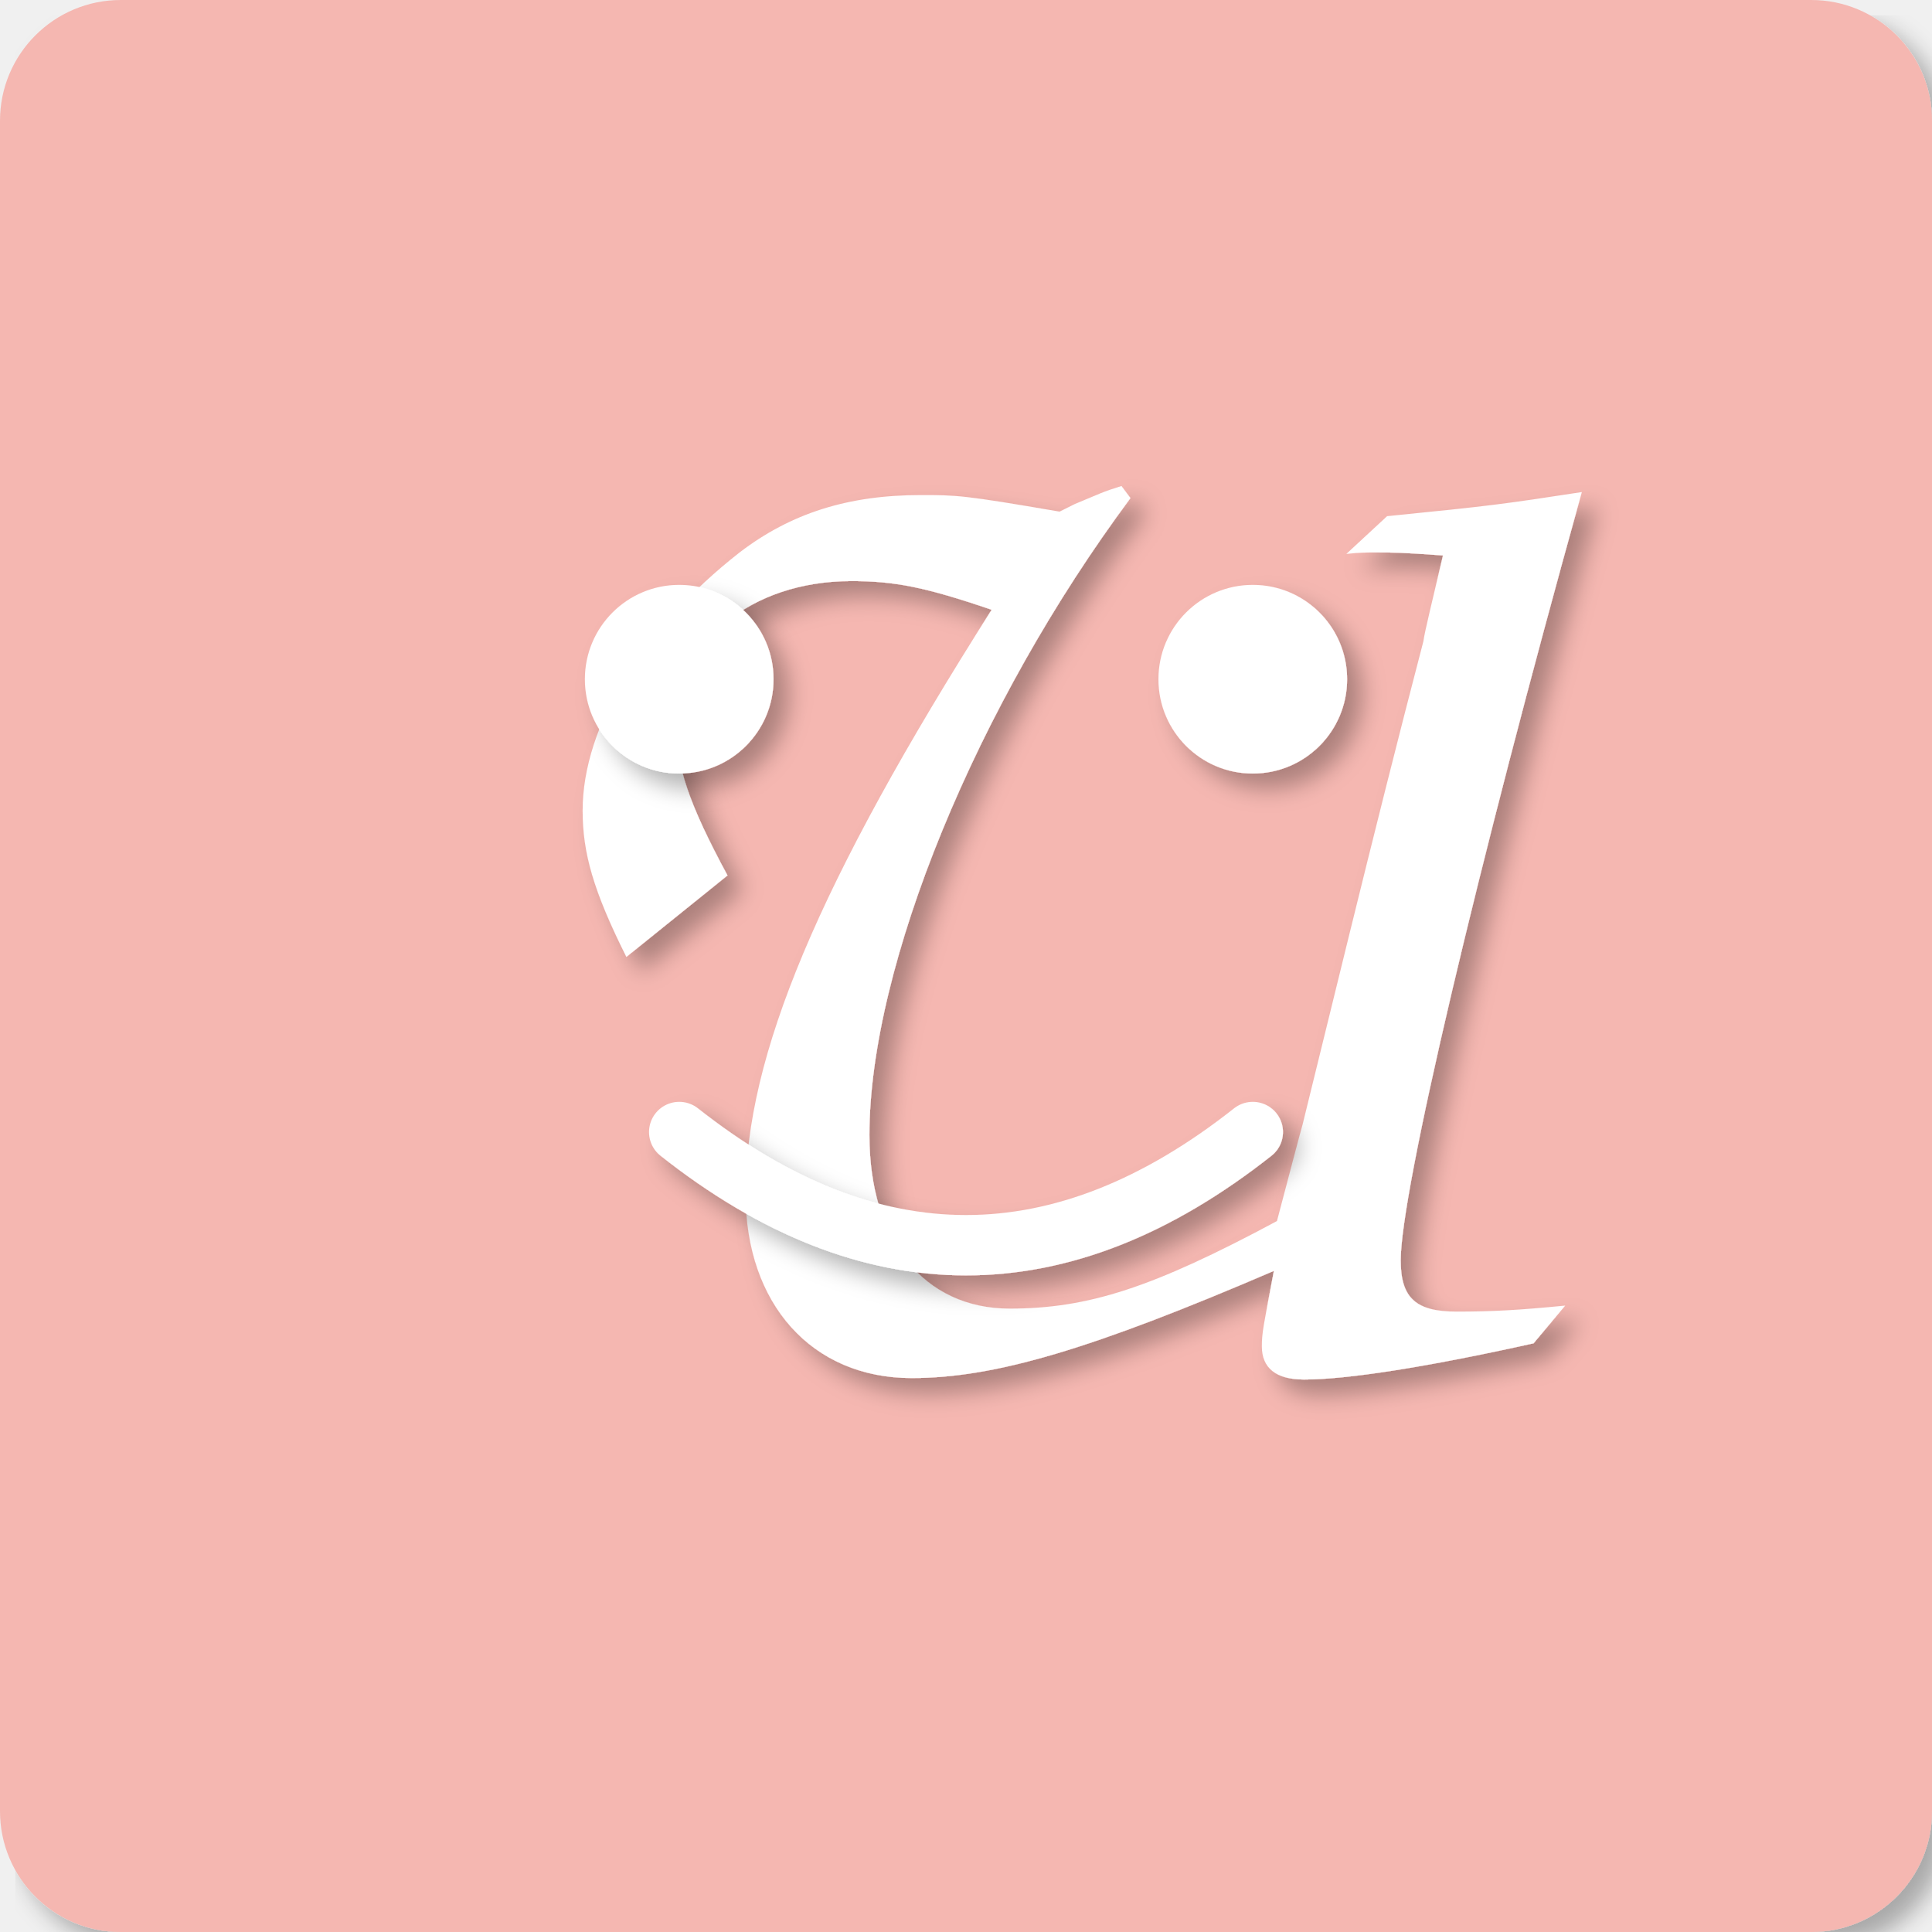
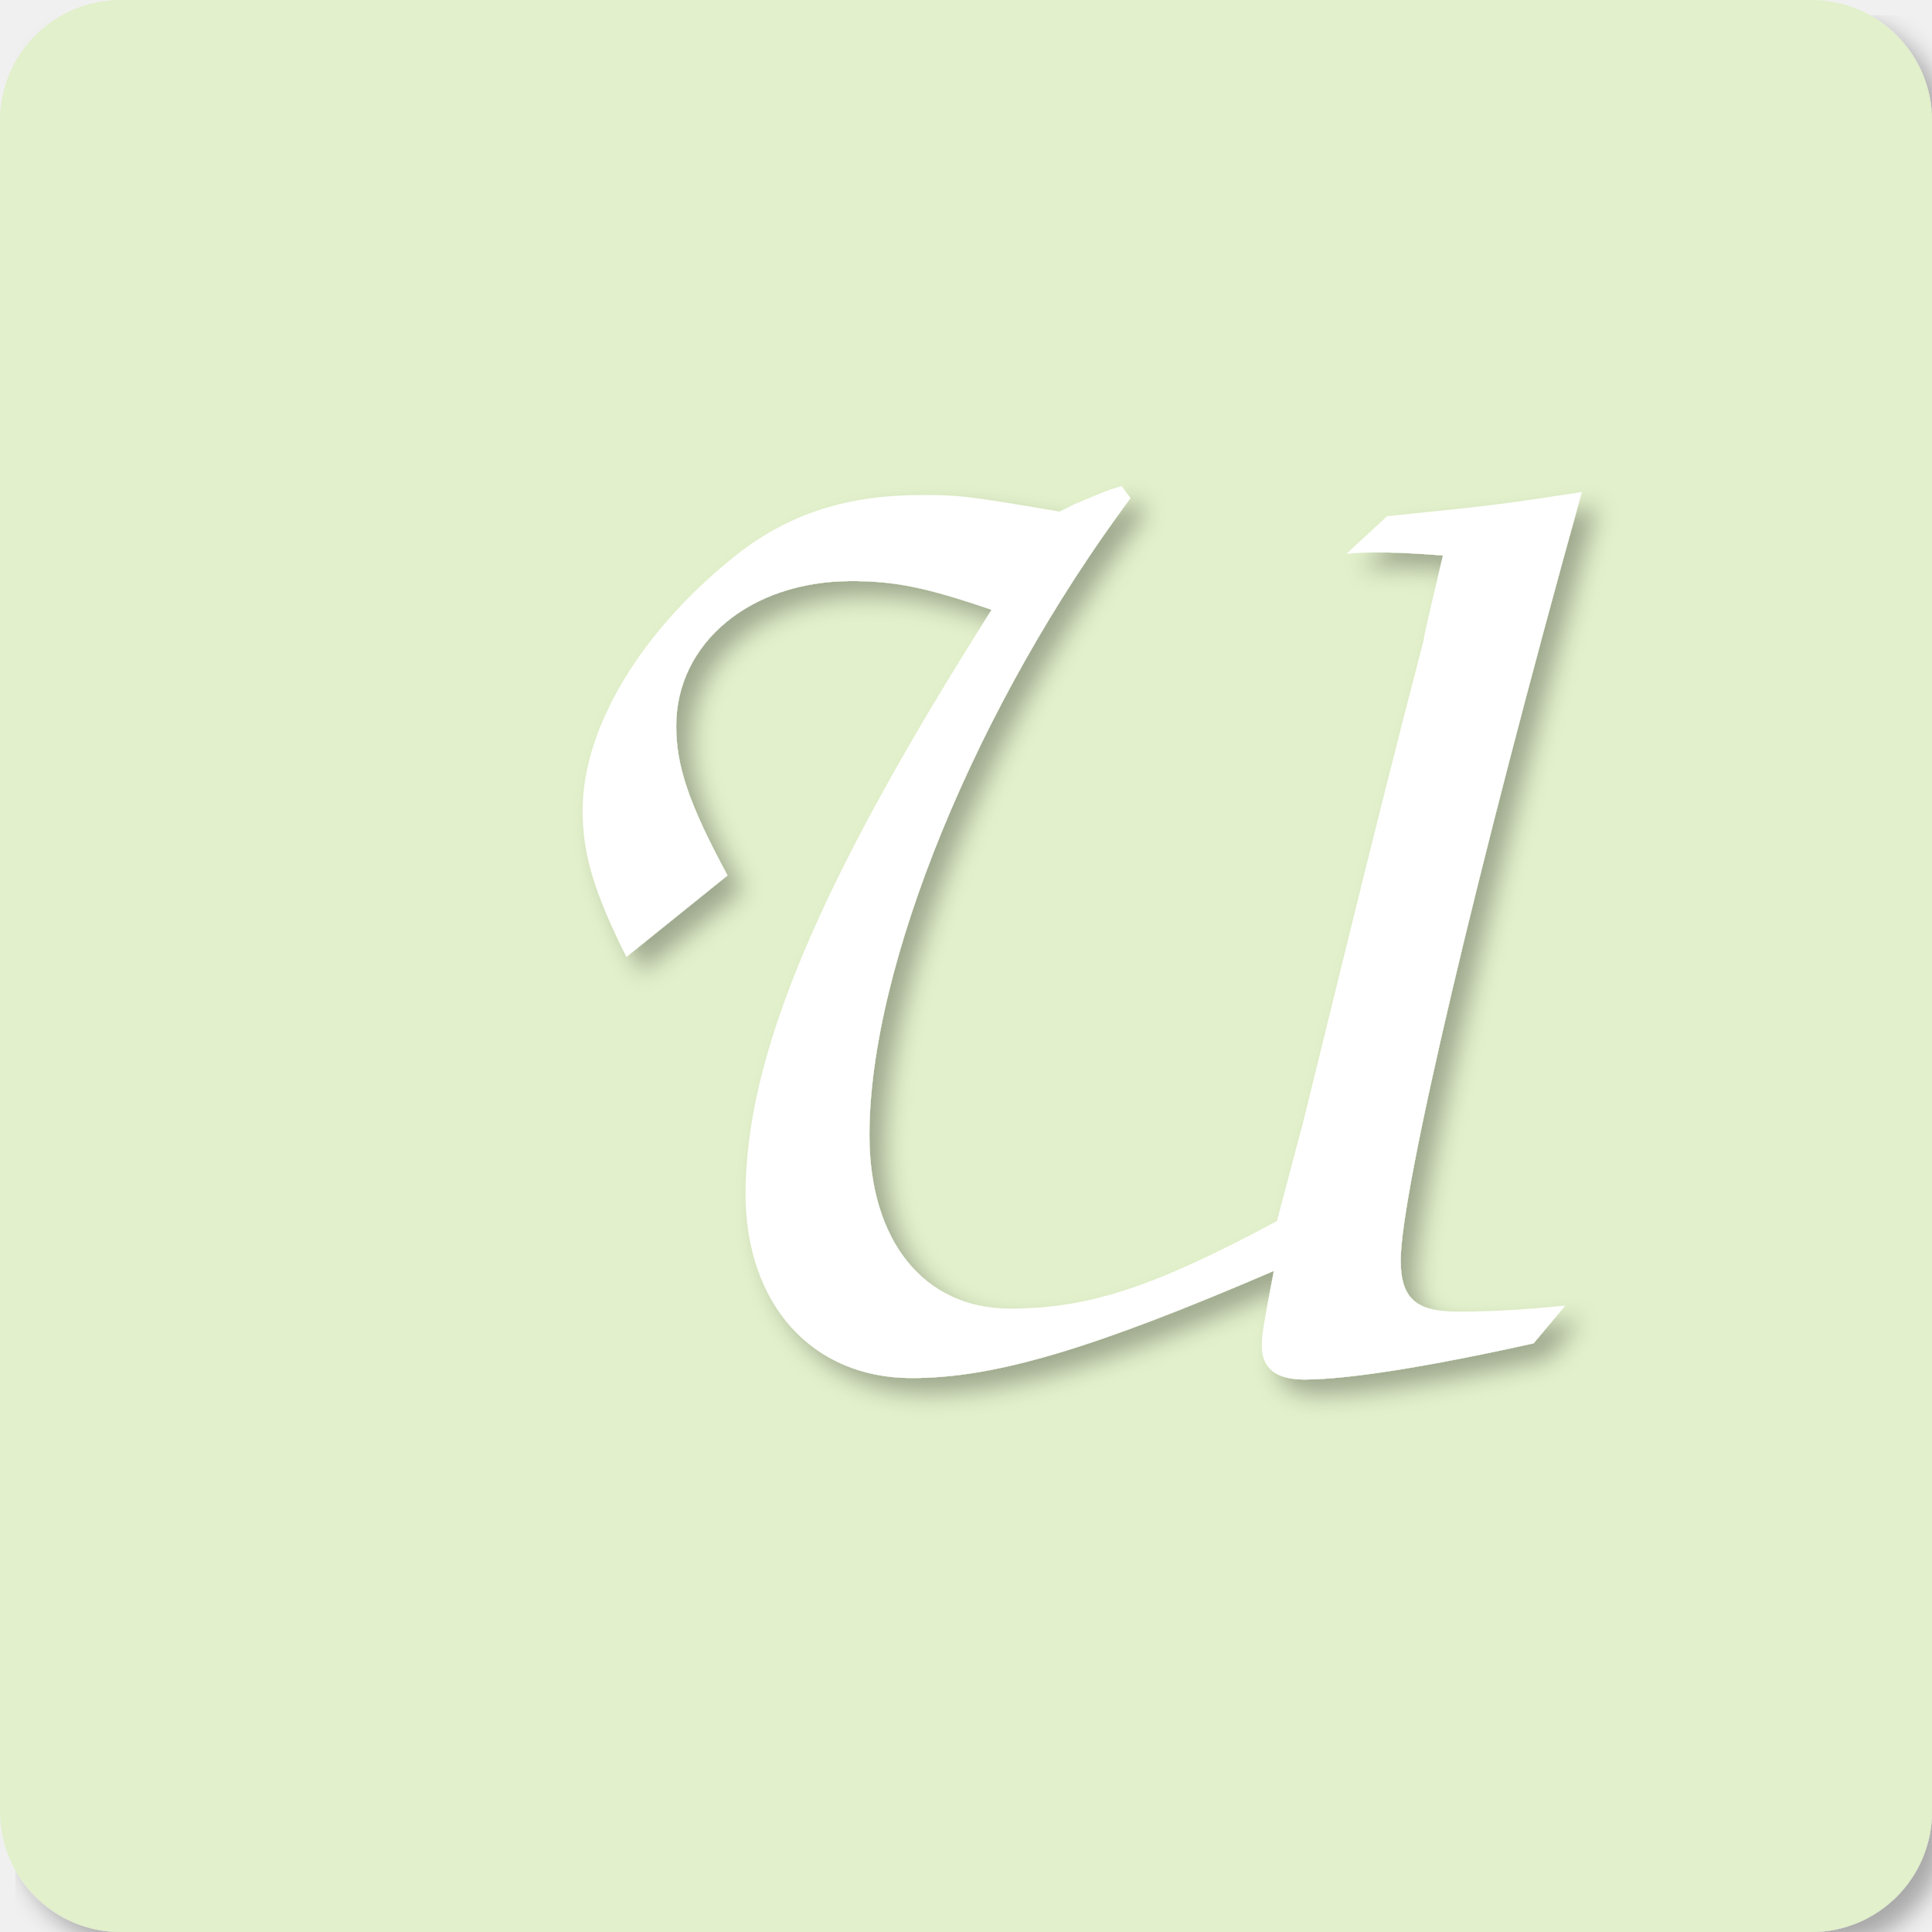
<svg xmlns="http://www.w3.org/2000/svg" width="512" height="512" viewBox="0 0 512 512">
  <defs>
    <style>
            .letter { font-family: "Comic Sans MS", cursive; }
            .shadow { filter: drop-shadow(4px 4px 3px rgba(0,0,0,0.3)); }
        </style>
  </defs>
-   <rect width="512" height="512" rx="32" fill="#F5B7B1" class="shadow" />
+   <rect width="512" height="512" rx="32" fill="#E2F0CB" class="shadow" />
  <text x="256" y="360" font-family="Comic Sans MS" font-size="400" fill="white" text-anchor="middle" class="letter shadow">U</text>
-   <circle cx="180" cy="180" r="25" fill="white" class="shadow" />
-   <circle cx="332" cy="180" r="25" fill="white" class="shadow" />
-   <path d="M180 300 Q 256 360 332 300" fill="none" stroke="white" stroke-width="16" stroke-linecap="round" class="shadow" />
</svg>
